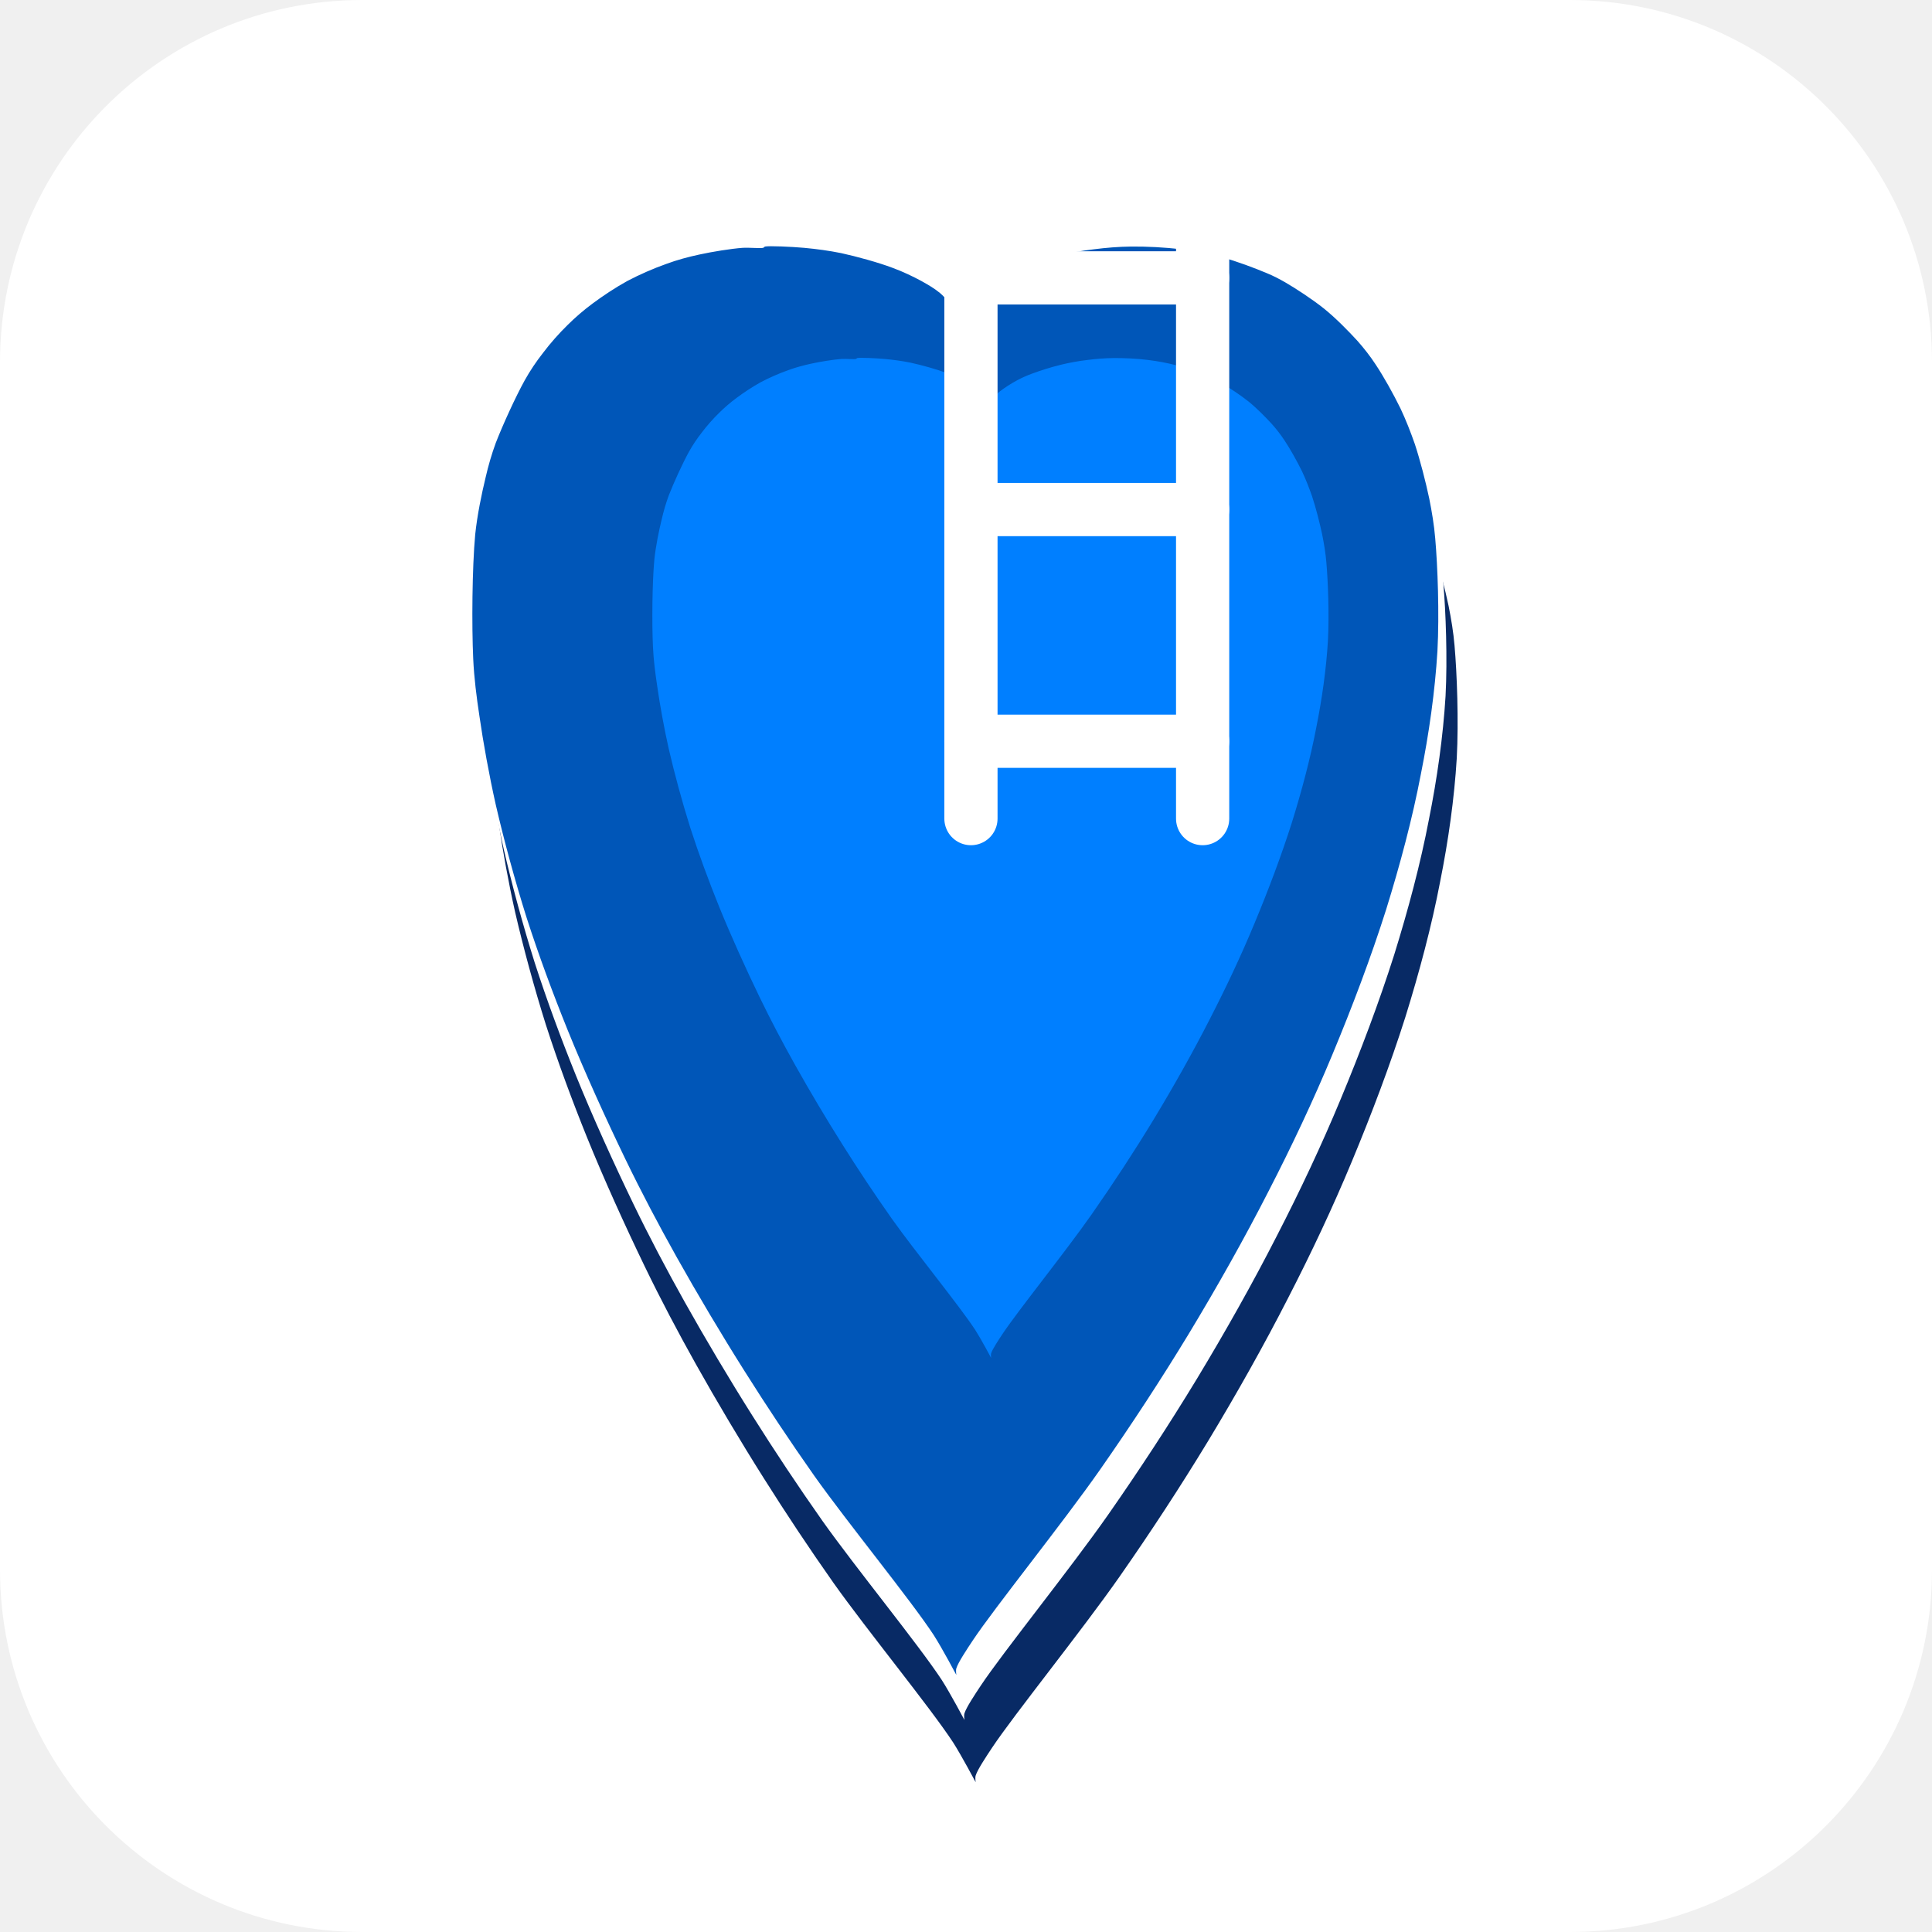
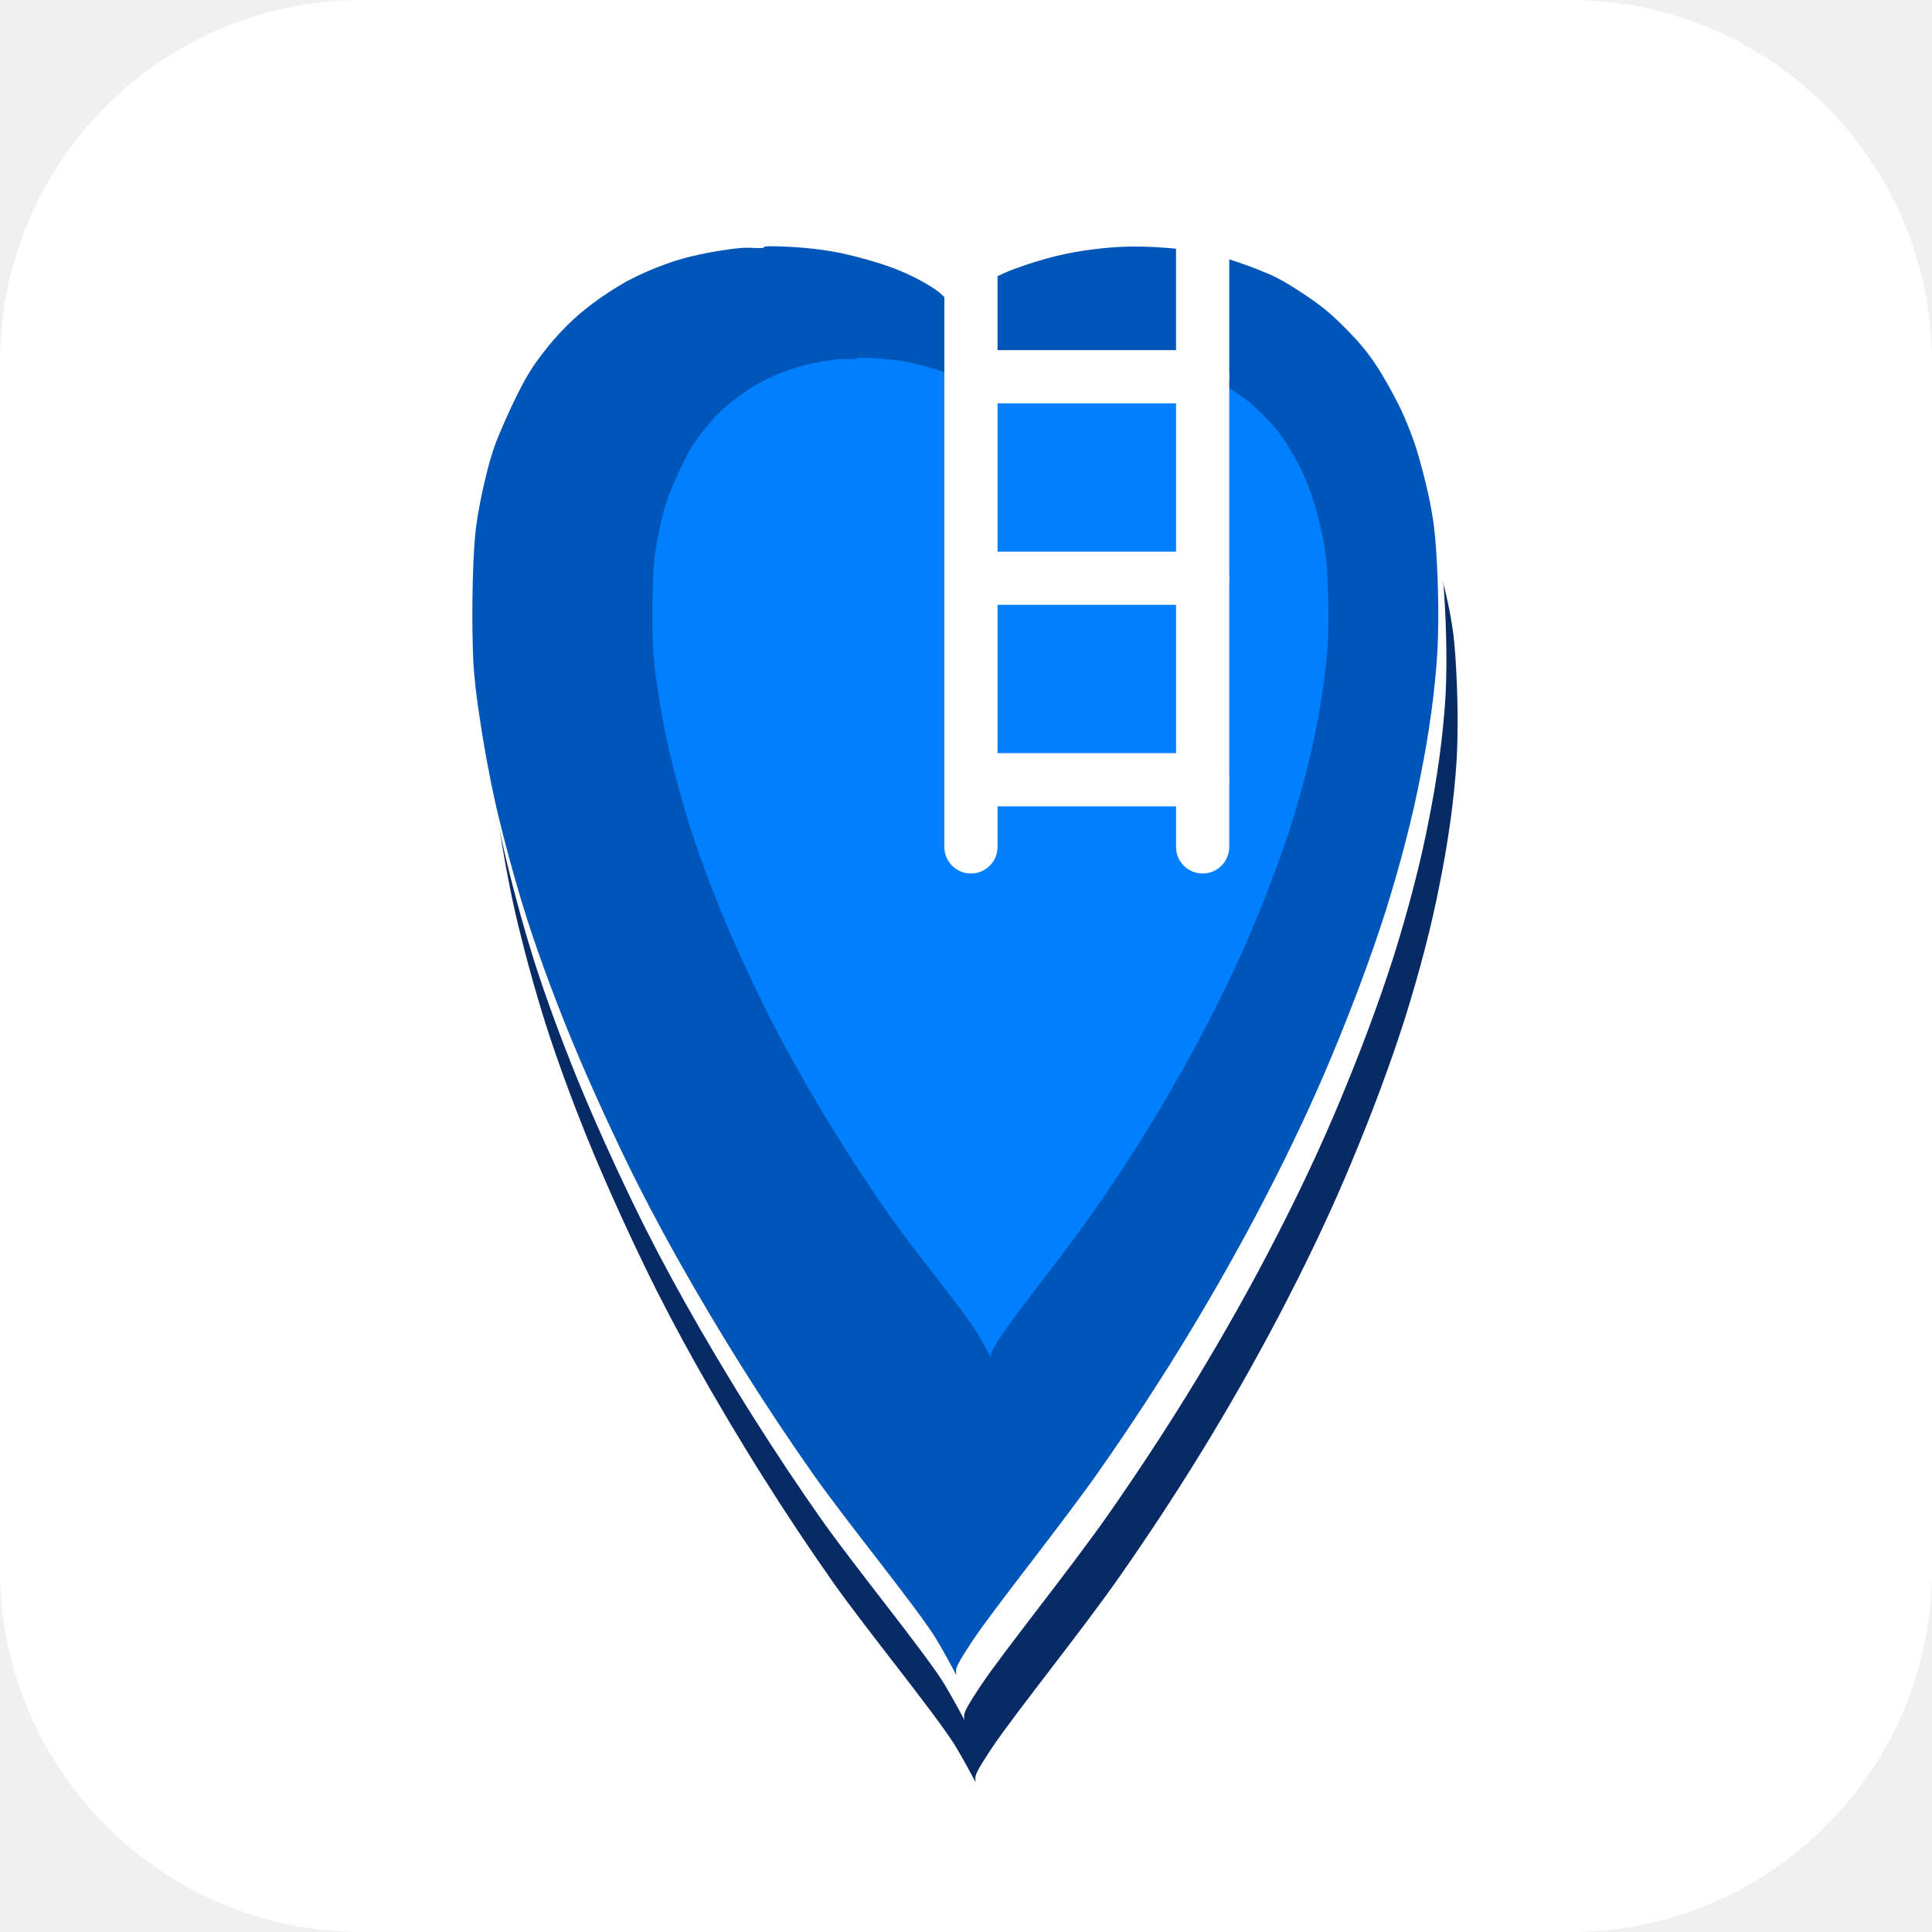
<svg xmlns="http://www.w3.org/2000/svg" viewBox="0 0 512 512" width="512" height="512" role="img" aria-label="LoveQuay">
  <rect width="512" height="512" rx="96" fill="#FFFFFF" />
  <g transform="translate(125.41,65.34)">
    <g transform="translate(5.12,28.42) scale(0.58674,0.37854)">
      <path fill="#082A65" fill-rule="evenodd" d="M131.8,0.0C133.5,-0.6 143.8,0.1 149.5,0.9C155.1,1.7 160.8,2.9 166.2,4.6C173.3,7.0 183.1,11.2 189.4,14.9C194.0,17.5 198.7,21.0 202.4,24.1C205.4,26.7 208.4,29.4 210.8,32.5C213.3,35.7 217.3,43.6 217.3,43.6C217.3,43.6 221.2,36.6 223.8,33.4C226.8,29.7 231.3,25.3 234.9,22.3C237.8,19.9 240.9,17.7 244.2,15.8C249.3,12.8 257.4,8.8 263.7,6.5C269.1,4.5 274.8,2.9 280.4,1.9C285.9,0.8 291.5,0.1 297.1,0.0C303.9,-0.1 312.5,0.5 319.4,1.9C325.8,3.1 332.0,4.9 338.0,7.4C344.7,10.2 353.2,15.2 358.4,18.6C361.4,20.5 364.1,22.7 366.8,25.1C371.7,29.5 379.1,37.0 384.4,43.6C389.8,50.4 395.2,59.0 399.3,65.9C402.4,71.3 405.2,76.9 407.6,82.6C411.3,91.2 415.7,103.5 418.8,113.3C421.3,121.5 423.4,129.9 425.3,138.3C427.7,149.6 430.2,164.7 431.8,176.4C433.0,185.7 434.0,195.0 434.5,204.3C435.6,223.8 436.4,256.9 435.5,283.2C434.4,311.3 431.7,340.9 428.0,369.5C424.2,400.4 418.6,432.9 412.3,464.3C405.5,497.5 397.0,532.4 388.1,565.5C379.5,597.6 369.8,629.5 359.3,661.1C348.4,694.2 335.9,728.6 323.1,761.4C310.6,793.3 297.3,824.8 283.2,856.1C266.2,893.8 235.5,952.8 225.6,975.9C222.9,982.2 219.0,991.3 218.2,995.4C217.9,996.9 218.2,1000.0 218.2,1000.0C218.2,1000.0 211.8,981.3 208.0,972.1C197.5,947.3 169.4,894.1 154.1,860.7C143.1,836.5 132.6,812.0 122.6,787.4C112.0,761.4 101.2,733.2 91.9,707.5C83.7,684.8 75.9,661.9 68.7,638.8C60.0,610.9 50.3,577.8 42.7,548.7C35.9,522.6 29.6,496.2 24.1,469.8C18.8,443.7 13.9,415.7 10.2,390.9C7.2,370.2 4.5,347.1 2.8,328.7C1.5,315.4 0.4,302.1 0.0,288.8C-0.7,265.4 -0.5,224.8 0.9,201.5C1.8,188.1 3.8,173.1 5.6,161.6C6.8,153.5 8.3,145.4 10.2,137.4C13.3,125.0 19.1,105.3 23.2,93.8C25.6,87.1 28.4,80.6 31.6,74.3C34.8,67.7 38.8,60.7 42.7,54.8C46.1,49.6 49.8,44.6 53.9,39.9C58.5,34.6 64.1,28.8 69.6,24.1C75.1,19.6 81.6,15.2 87.3,12.1C92.0,9.4 97.0,7.3 102.1,5.6C108.0,3.6 116.4,1.5 121.6,0.9C124.7,0.6 129.8,1.4 130.9,0.9C131.3,0.8 131.4,0.2 131.8,0.0Z" />
    </g>
    <g transform="translate(2.15,11.93) scale(0.58674,0.37854)">
      <path fill="#FFFFFF" fill-rule="evenodd" d="M131.8,0.0C133.5,-0.6 143.8,0.1 149.5,0.9C155.1,1.7 160.8,2.9 166.2,4.6C173.3,7.0 183.1,11.2 189.4,14.9C194.0,17.5 198.7,21.0 202.4,24.1C205.4,26.7 208.4,29.4 210.8,32.5C213.3,35.7 217.3,43.6 217.3,43.6C217.3,43.6 221.2,36.6 223.8,33.4C226.8,29.7 231.3,25.3 234.9,22.3C237.8,19.9 240.9,17.7 244.2,15.8C249.3,12.8 257.4,8.8 263.7,6.5C269.1,4.5 274.8,2.9 280.4,1.9C285.9,0.8 291.5,0.1 297.1,0.0C303.9,-0.1 312.5,0.5 319.4,1.9C325.8,3.1 332.0,4.9 338.0,7.4C344.7,10.2 353.2,15.2 358.4,18.6C361.4,20.5 364.1,22.7 366.8,25.1C371.7,29.5 379.1,37.0 384.4,43.6C389.8,50.4 395.2,59.0 399.3,65.9C402.4,71.3 405.2,76.9 407.6,82.6C411.3,91.2 415.7,103.5 418.8,113.3C421.3,121.5 423.4,129.9 425.3,138.3C427.7,149.6 430.2,164.7 431.8,176.4C433.0,185.7 434.0,195.0 434.5,204.3C435.6,223.8 436.4,256.9 435.5,283.2C434.4,311.3 431.7,340.9 428.0,369.5C424.2,400.4 418.6,432.9 412.3,464.3C405.5,497.5 397.0,532.4 388.1,565.5C379.5,597.6 369.8,629.5 359.3,661.1C348.4,694.2 335.9,728.6 323.1,761.4C310.6,793.3 297.3,824.8 283.2,856.1C266.2,893.8 235.5,952.8 225.6,975.9C222.9,982.2 219.0,991.3 218.2,995.4C217.9,996.9 218.2,1000.0 218.2,1000.0C218.2,1000.0 211.8,981.3 208.0,972.1C197.5,947.3 169.4,894.1 154.1,860.7C143.1,836.5 132.6,812.0 122.6,787.4C112.0,761.4 101.2,733.2 91.9,707.5C83.7,684.8 75.9,661.9 68.7,638.8C60.0,610.9 50.3,577.8 42.7,548.7C35.9,522.6 29.6,496.2 24.1,469.8C18.8,443.7 13.9,415.7 10.2,390.9C7.2,370.2 4.5,347.1 2.8,328.7C1.5,315.4 0.4,302.1 0.0,288.8C-0.7,265.4 -0.5,224.8 0.9,201.5C1.8,188.1 3.8,173.1 5.6,161.6C6.8,153.5 8.3,145.4 10.2,137.4C13.3,125.0 19.1,105.3 23.2,93.8C25.6,87.1 28.4,80.6 31.6,74.3C34.8,67.7 38.8,60.7 42.7,54.8C46.1,49.6 49.8,44.6 53.9,39.9C58.5,34.6 64.1,28.8 69.6,24.1C75.1,19.6 81.6,15.2 87.3,12.1C92.0,9.4 97.0,7.3 102.1,5.6C108.0,3.6 116.4,1.5 121.6,0.9C124.7,0.6 129.8,1.4 130.9,0.9C131.3,0.8 131.4,0.2 131.8,0.0Z" />
    </g>
    <g transform="translate(0.00,0.00) scale(0.58674,0.37854)">
      <path fill="#0056B8" fill-rule="evenodd" d="M131.8,0.0C133.5,-0.6 143.8,0.1 149.5,0.9C155.1,1.7 160.8,2.9 166.2,4.6C173.3,7.0 183.1,11.2 189.4,14.9C194.0,17.5 198.7,21.0 202.4,24.1C205.4,26.7 208.4,29.4 210.8,32.5C213.3,35.7 217.3,43.6 217.3,43.6C217.3,43.6 221.2,36.6 223.8,33.4C226.8,29.7 231.3,25.3 234.9,22.3C237.8,19.9 240.9,17.7 244.2,15.8C249.3,12.8 257.4,8.8 263.7,6.5C269.1,4.5 274.8,2.9 280.4,1.9C285.9,0.8 291.5,0.1 297.1,0.0C303.9,-0.1 312.5,0.5 319.4,1.9C325.8,3.1 332.0,4.9 338.0,7.4C344.7,10.2 353.2,15.2 358.4,18.6C361.4,20.5 364.1,22.7 366.8,25.1C371.7,29.5 379.1,37.0 384.4,43.6C389.8,50.4 395.2,59.0 399.3,65.9C402.4,71.3 405.2,76.9 407.6,82.6C411.3,91.2 415.7,103.5 418.8,113.3C421.3,121.5 423.4,129.9 425.3,138.3C427.7,149.6 430.2,164.7 431.8,176.4C433.0,185.7 434.0,195.0 434.5,204.3C435.6,223.8 436.4,256.9 435.5,283.2C434.4,311.3 431.7,340.9 428.0,369.5C424.2,400.4 418.6,432.9 412.3,464.3C405.5,497.5 397.0,532.4 388.1,565.5C379.5,597.6 369.8,629.5 359.3,661.1C348.4,694.2 335.9,728.6 323.1,761.4C310.6,793.3 297.3,824.8 283.2,856.1C266.2,893.8 235.5,952.8 225.6,975.9C222.9,982.2 219.0,991.3 218.2,995.4C217.9,996.9 218.2,1000.0 218.2,1000.0C218.2,1000.0 211.8,981.3 208.0,972.1C197.5,947.3 169.4,894.1 154.1,860.7C143.1,836.5 132.6,812.0 122.6,787.4C112.0,761.4 101.2,733.2 91.9,707.5C83.7,684.8 75.9,661.9 68.7,638.8C60.0,610.9 50.3,577.8 42.7,548.7C35.9,522.6 29.6,496.2 24.1,469.8C18.8,443.7 13.9,415.7 10.2,390.9C7.2,370.2 4.5,347.1 2.8,328.7C1.5,315.4 0.4,302.1 0.0,288.8C-0.7,265.4 -0.5,224.8 0.9,201.5C1.8,188.1 3.8,173.1 5.6,161.6C6.8,153.5 8.3,145.4 10.2,137.4C13.3,125.0 19.1,105.3 23.2,93.8C25.6,87.1 28.4,80.6 31.6,74.3C34.8,67.7 38.8,60.7 42.7,54.8C46.1,49.6 49.8,44.6 53.9,39.9C58.5,34.6 64.1,28.8 69.6,24.1C75.1,19.6 81.6,15.2 87.3,12.1C92.0,9.4 97.0,7.3 102.1,5.6C108.0,3.6 116.4,1.5 121.6,0.9C124.7,0.6 129.8,1.4 130.9,0.9C131.3,0.8 131.4,0.2 131.8,0.0Z" />
    </g>
    <g transform="translate(47.63,29.55) scale(0.41072,0.26498)">
      <path fill="#007FFF" fill-rule="evenodd" d="M131.8,0.0C133.5,-0.6 143.8,0.1 149.5,0.9C155.1,1.7 160.8,2.9 166.2,4.6C173.3,7.0 183.1,11.2 189.4,14.9C194.0,17.5 198.7,21.0 202.4,24.1C205.4,26.7 208.4,29.4 210.8,32.5C213.3,35.7 217.3,43.6 217.3,43.6C217.3,43.6 221.2,36.6 223.8,33.4C226.8,29.7 231.3,25.3 234.9,22.3C237.8,19.9 240.9,17.7 244.2,15.8C249.3,12.8 257.4,8.8 263.7,6.5C269.1,4.5 274.8,2.9 280.4,1.9C285.9,0.8 291.5,0.1 297.1,0.0C303.9,-0.1 312.5,0.5 319.4,1.9C325.8,3.1 332.0,4.9 338.0,7.4C344.7,10.2 353.2,15.2 358.4,18.6C361.4,20.5 364.1,22.7 366.8,25.1C371.7,29.5 379.1,37.0 384.4,43.6C389.8,50.4 395.2,59.0 399.3,65.9C402.4,71.3 405.2,76.9 407.6,82.6C411.3,91.2 415.7,103.5 418.8,113.3C421.3,121.5 423.4,129.9 425.3,138.3C427.7,149.6 430.2,164.7 431.8,176.4C433.0,185.7 434.0,195.0 434.5,204.3C435.6,223.8 436.4,256.9 435.5,283.2C434.4,311.3 431.7,340.9 428.0,369.5C424.2,400.4 418.6,432.9 412.3,464.3C405.5,497.5 397.0,532.4 388.1,565.5C379.5,597.6 369.8,629.5 359.3,661.1C348.4,694.2 335.9,728.6 323.1,761.4C310.6,793.3 297.3,824.8 283.2,856.1C266.2,893.8 235.5,952.8 225.6,975.9C222.9,982.2 219.0,991.3 218.2,995.4C217.9,996.9 218.2,1000.0 218.2,1000.0C218.2,1000.0 211.8,981.3 208.0,972.1C197.5,947.3 169.4,894.1 154.1,860.7C143.1,836.5 132.6,812.0 122.6,787.4C112.0,761.4 101.2,733.2 91.9,707.5C83.7,684.8 75.9,661.9 68.7,638.8C60.0,610.9 50.3,577.8 42.7,548.7C35.9,522.6 29.6,496.2 24.1,469.8C18.8,443.7 13.9,415.7 10.2,390.9C7.2,370.2 4.5,347.1 2.8,328.7C1.5,315.4 0.4,302.1 0.0,288.8C-0.7,265.4 -0.5,224.8 0.9,201.5C1.8,188.1 3.8,173.1 5.6,161.6C6.8,153.5 8.3,145.4 10.2,137.4C13.3,125.0 19.1,105.3 23.2,93.8C25.6,87.1 28.4,80.6 31.6,74.3C34.8,67.7 38.8,60.7 42.7,54.8C46.1,49.6 49.8,44.6 53.9,39.9C58.5,34.6 64.1,28.8 69.6,24.1C75.1,19.6 81.6,15.2 87.3,12.1C92.0,9.4 97.0,7.3 102.1,5.6C108.0,3.6 116.4,1.5 121.6,0.9C124.7,0.6 129.8,1.4 130.9,0.9C131.3,0.8 131.4,0.2 131.8,0.0Z" />
    </g>
    <g fill="none" stroke="#FFFFFF" stroke-width="14.1" stroke-linecap="round">
-       <path d="M131.9,-18.9 V151.6" />
-       <path d="M193.3,-18.9 V151.6" />
-       <path d="M131.9,8.3 H193.3" />
-       <path d="M131.9,69.7 H193.3" />
-       <path d="M131.9,131.1 H193.3" />
+       <path d="M131.9,-18.9 V159.1" />
+       <path d="M193.3,-18.9 V159.1" />
+       <path d="M131.9,34.5 H193.3" />
+       <path d="M131.9,87.9 H193.3" />
+       <path d="M131.9,141.3 H193.3" />
    </g>
  </g>
</svg>
